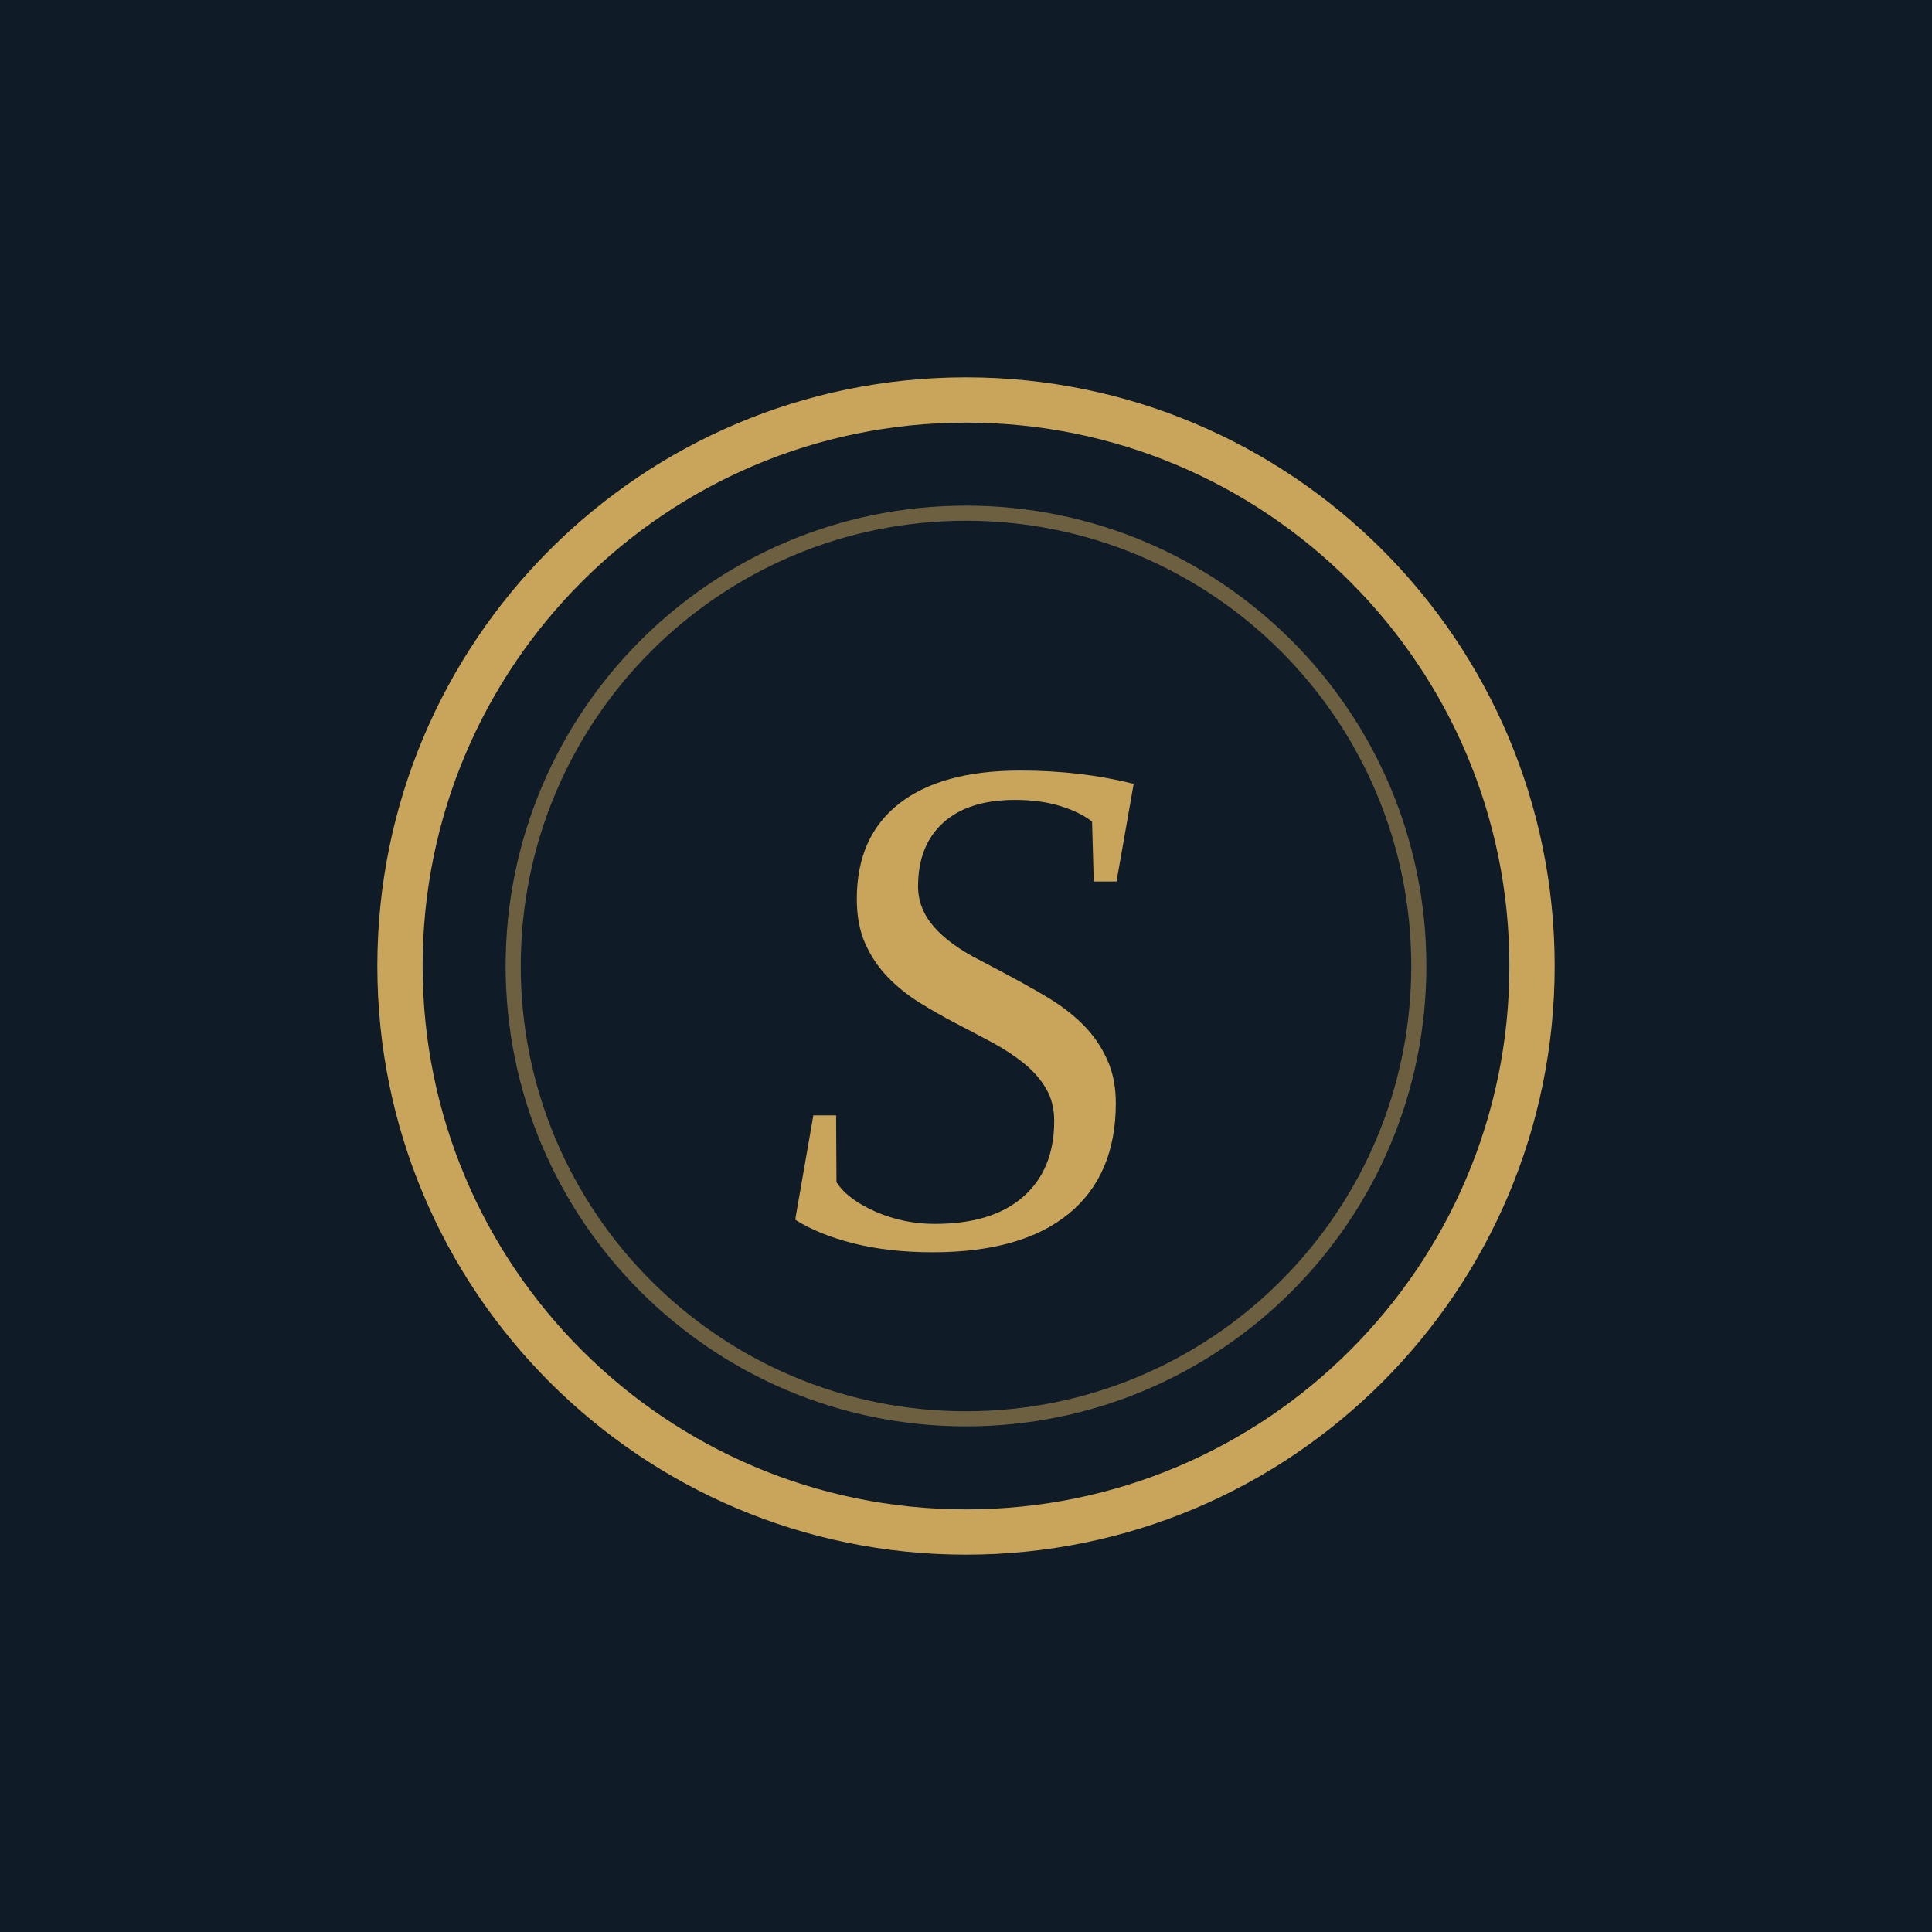
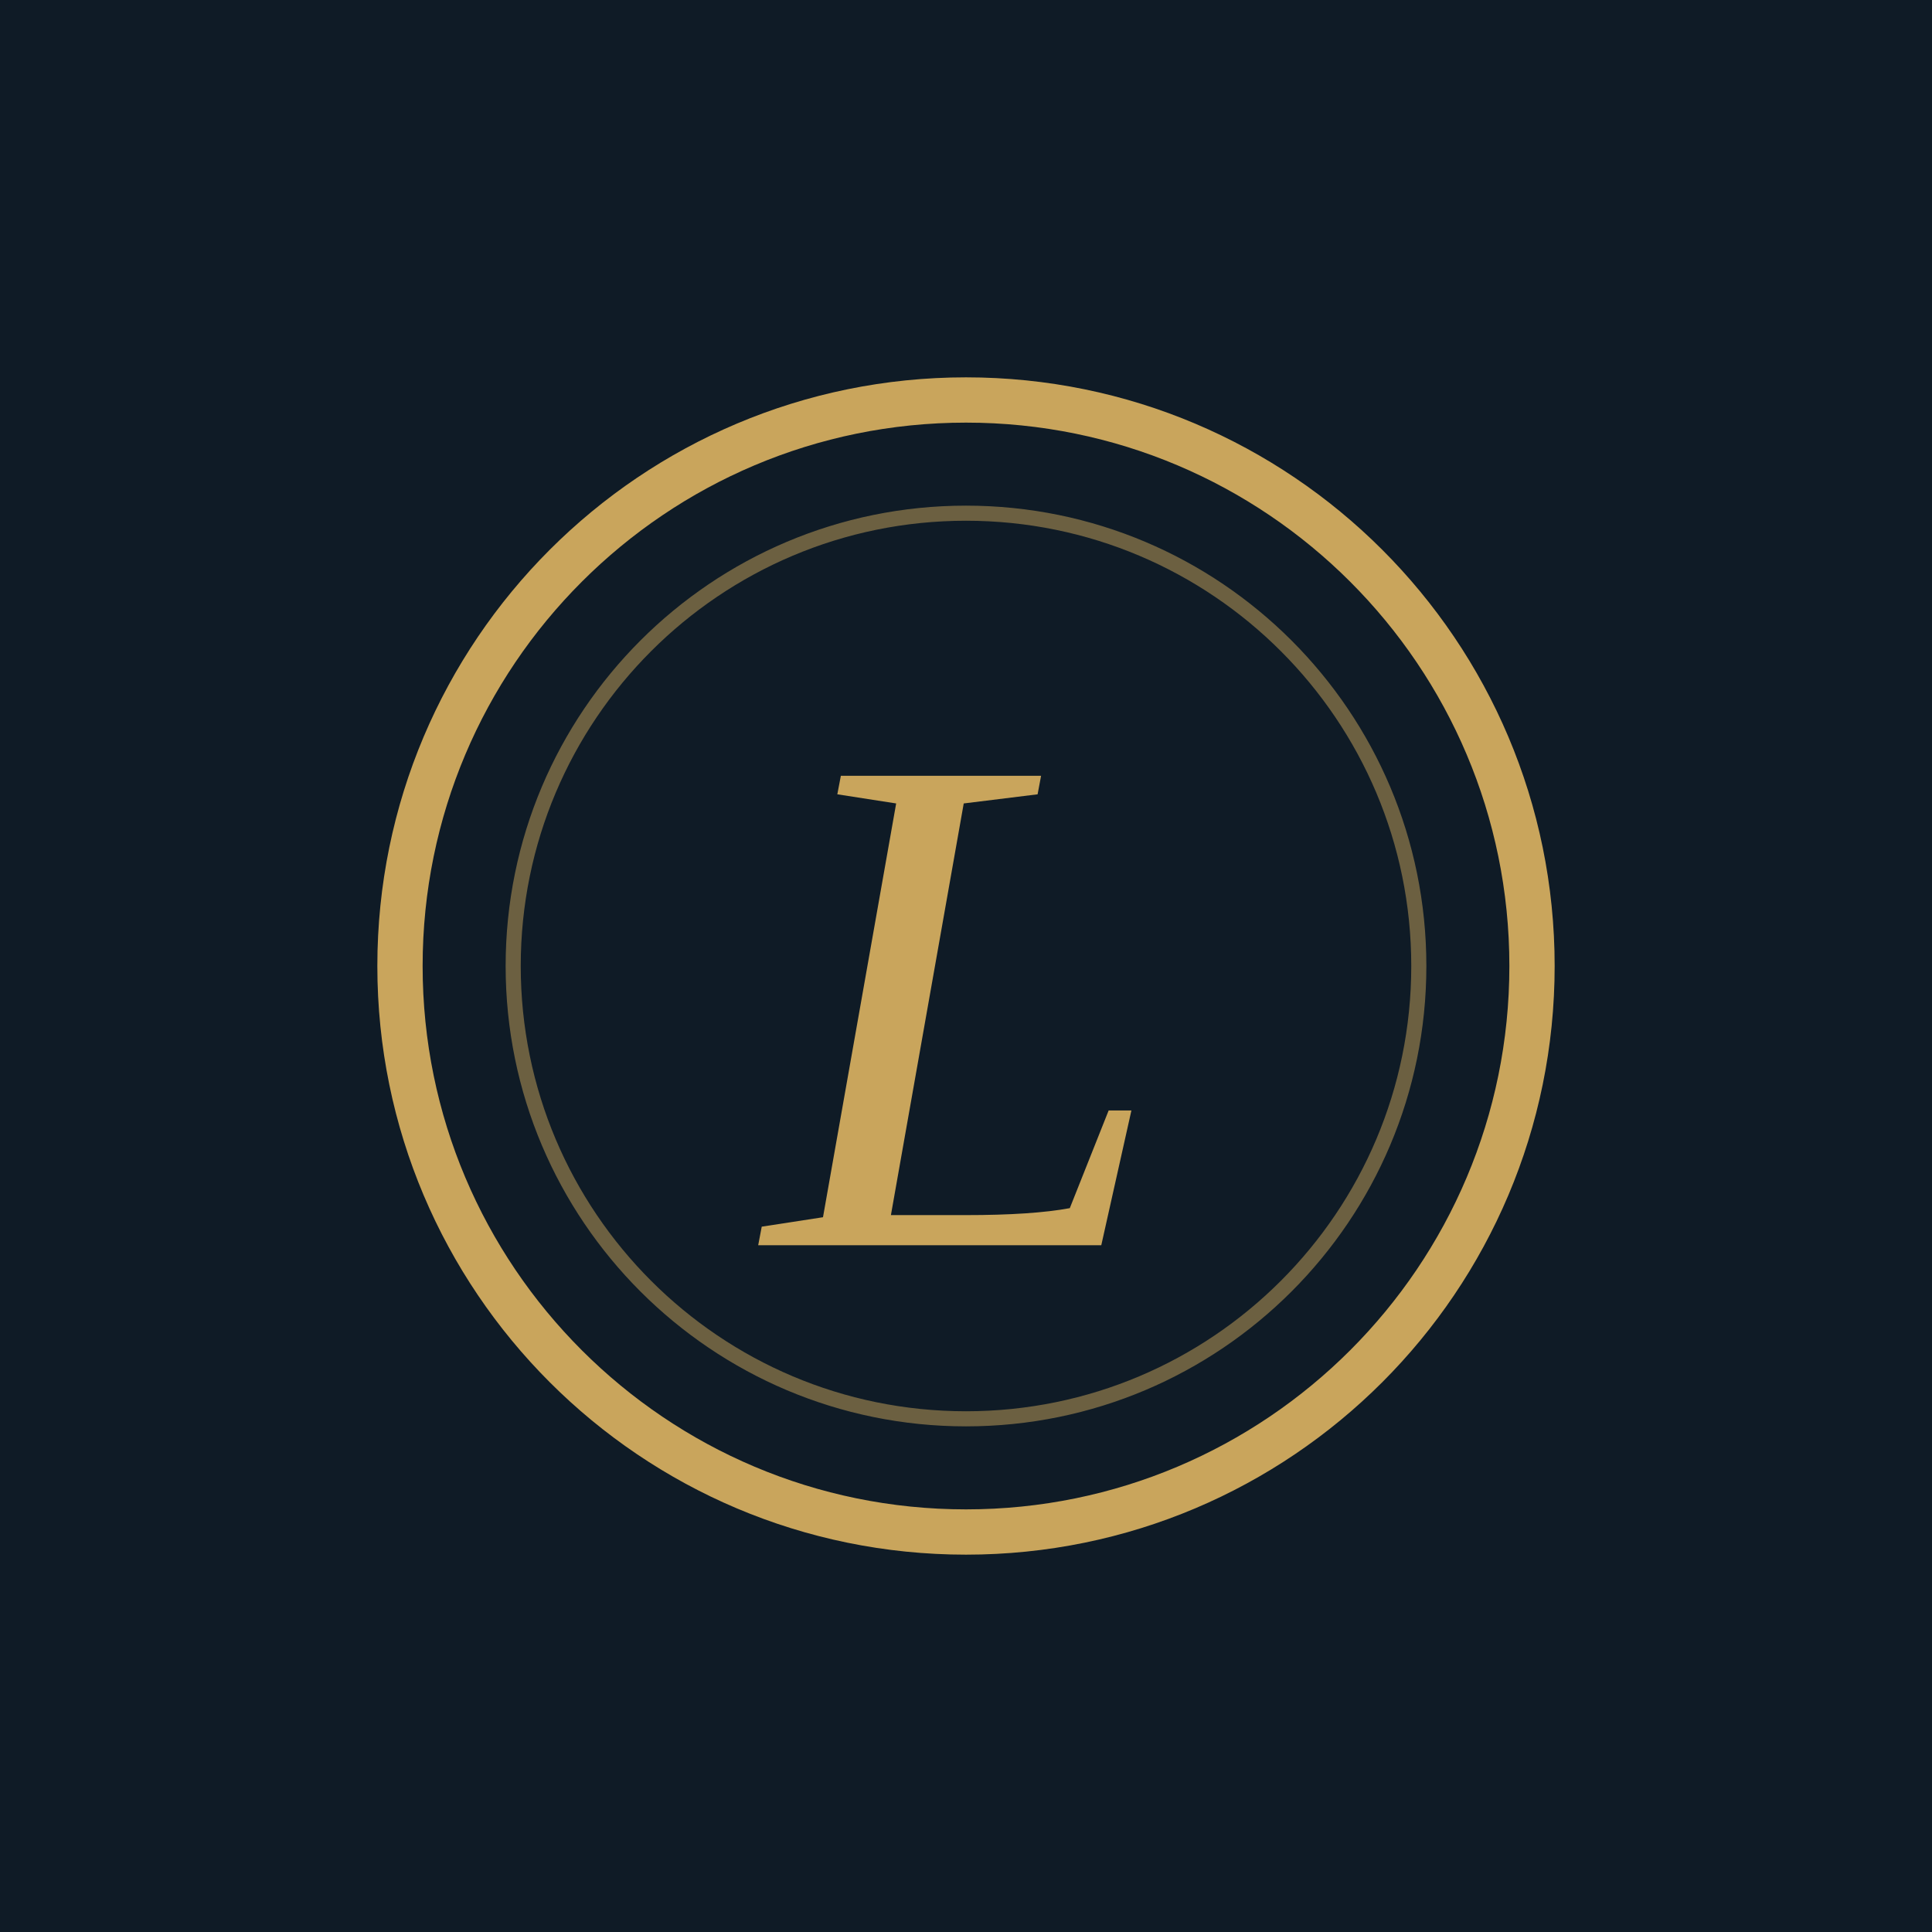
<svg xmlns="http://www.w3.org/2000/svg" viewBox="0 0 512 512" width="512" height="512">
  <rect width="512" height="512" fill="#0f1b26" />
  <circle cx="256" cy="256" r="150" fill="none" stroke="#c9a55c" stroke-width="12" />
  <circle cx="256" cy="256" r="120" fill="none" stroke="#c9a55c" stroke-width="4" opacity="0.5" />
-   <text x="256" y="330" text-anchor="middle" font-family="Georgia, 'Times New Roman', serif" font-size="190" font-style="italic" fill="#c9a55c">S</text>
+   <text x="256" y="330" text-anchor="middle" font-family="Georgia, 'Times New Roman', serif" font-size="190" font-style="italic" fill="#c9a55c">L</text>
</svg>
